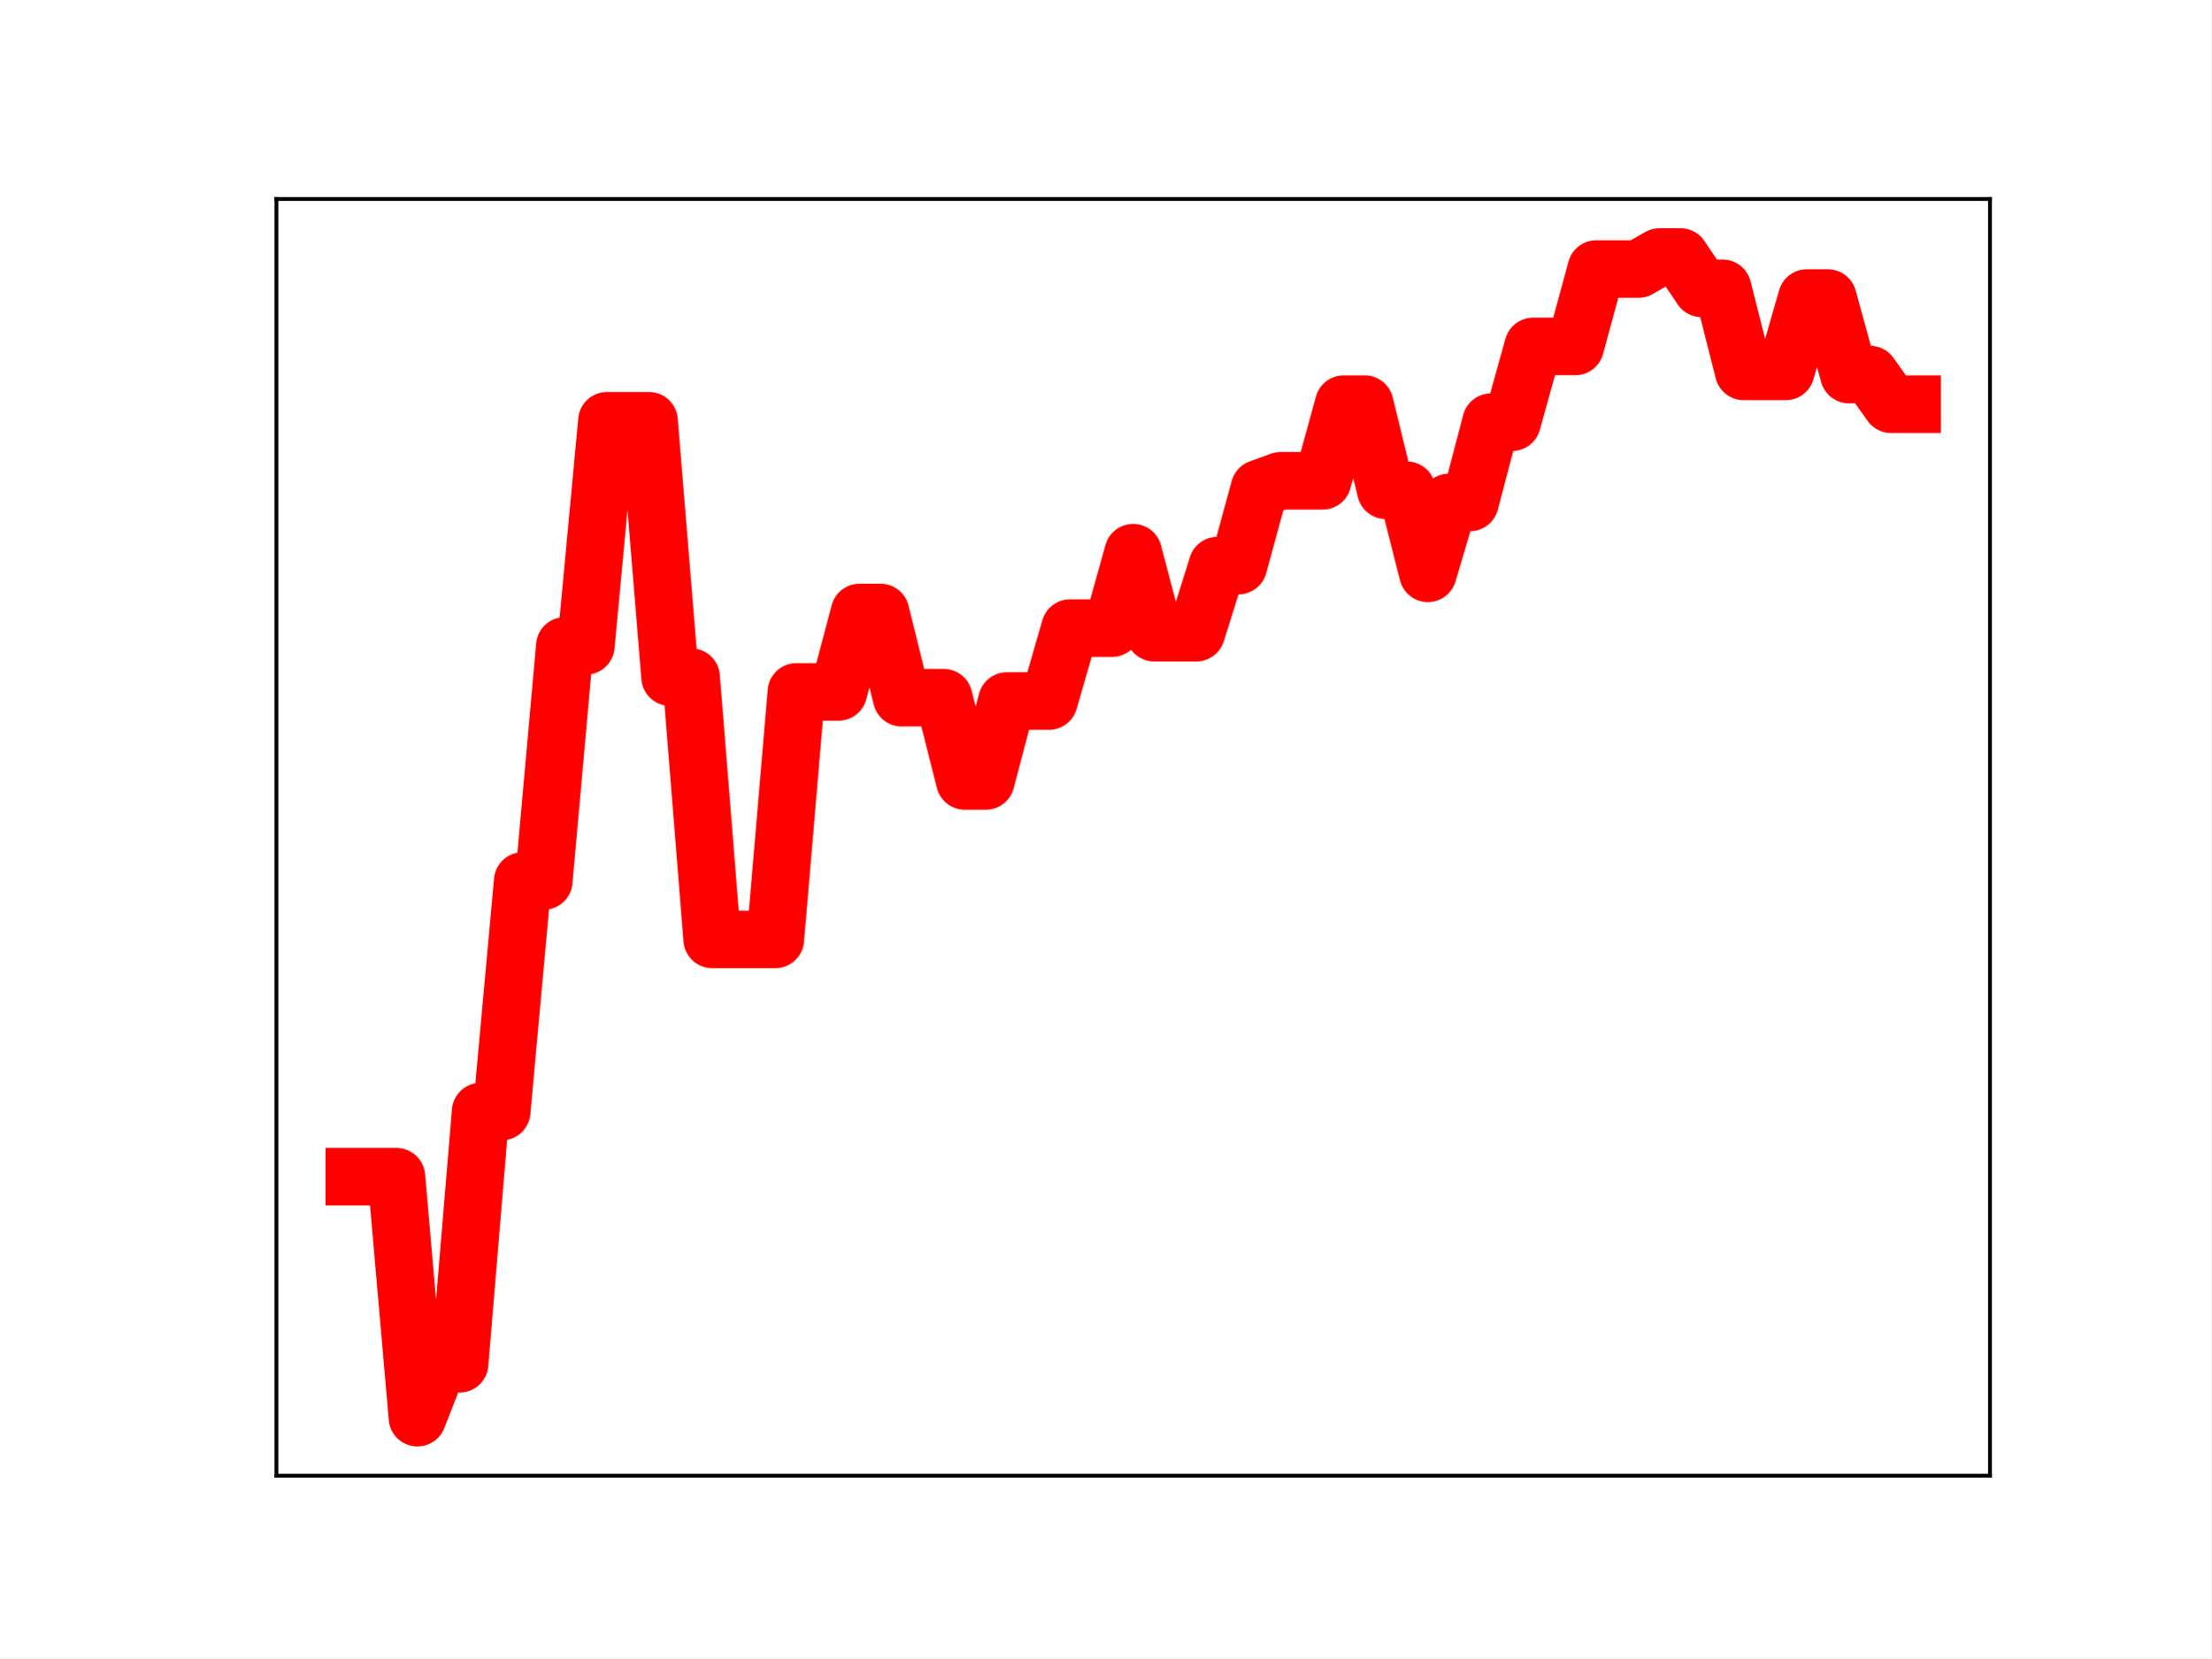
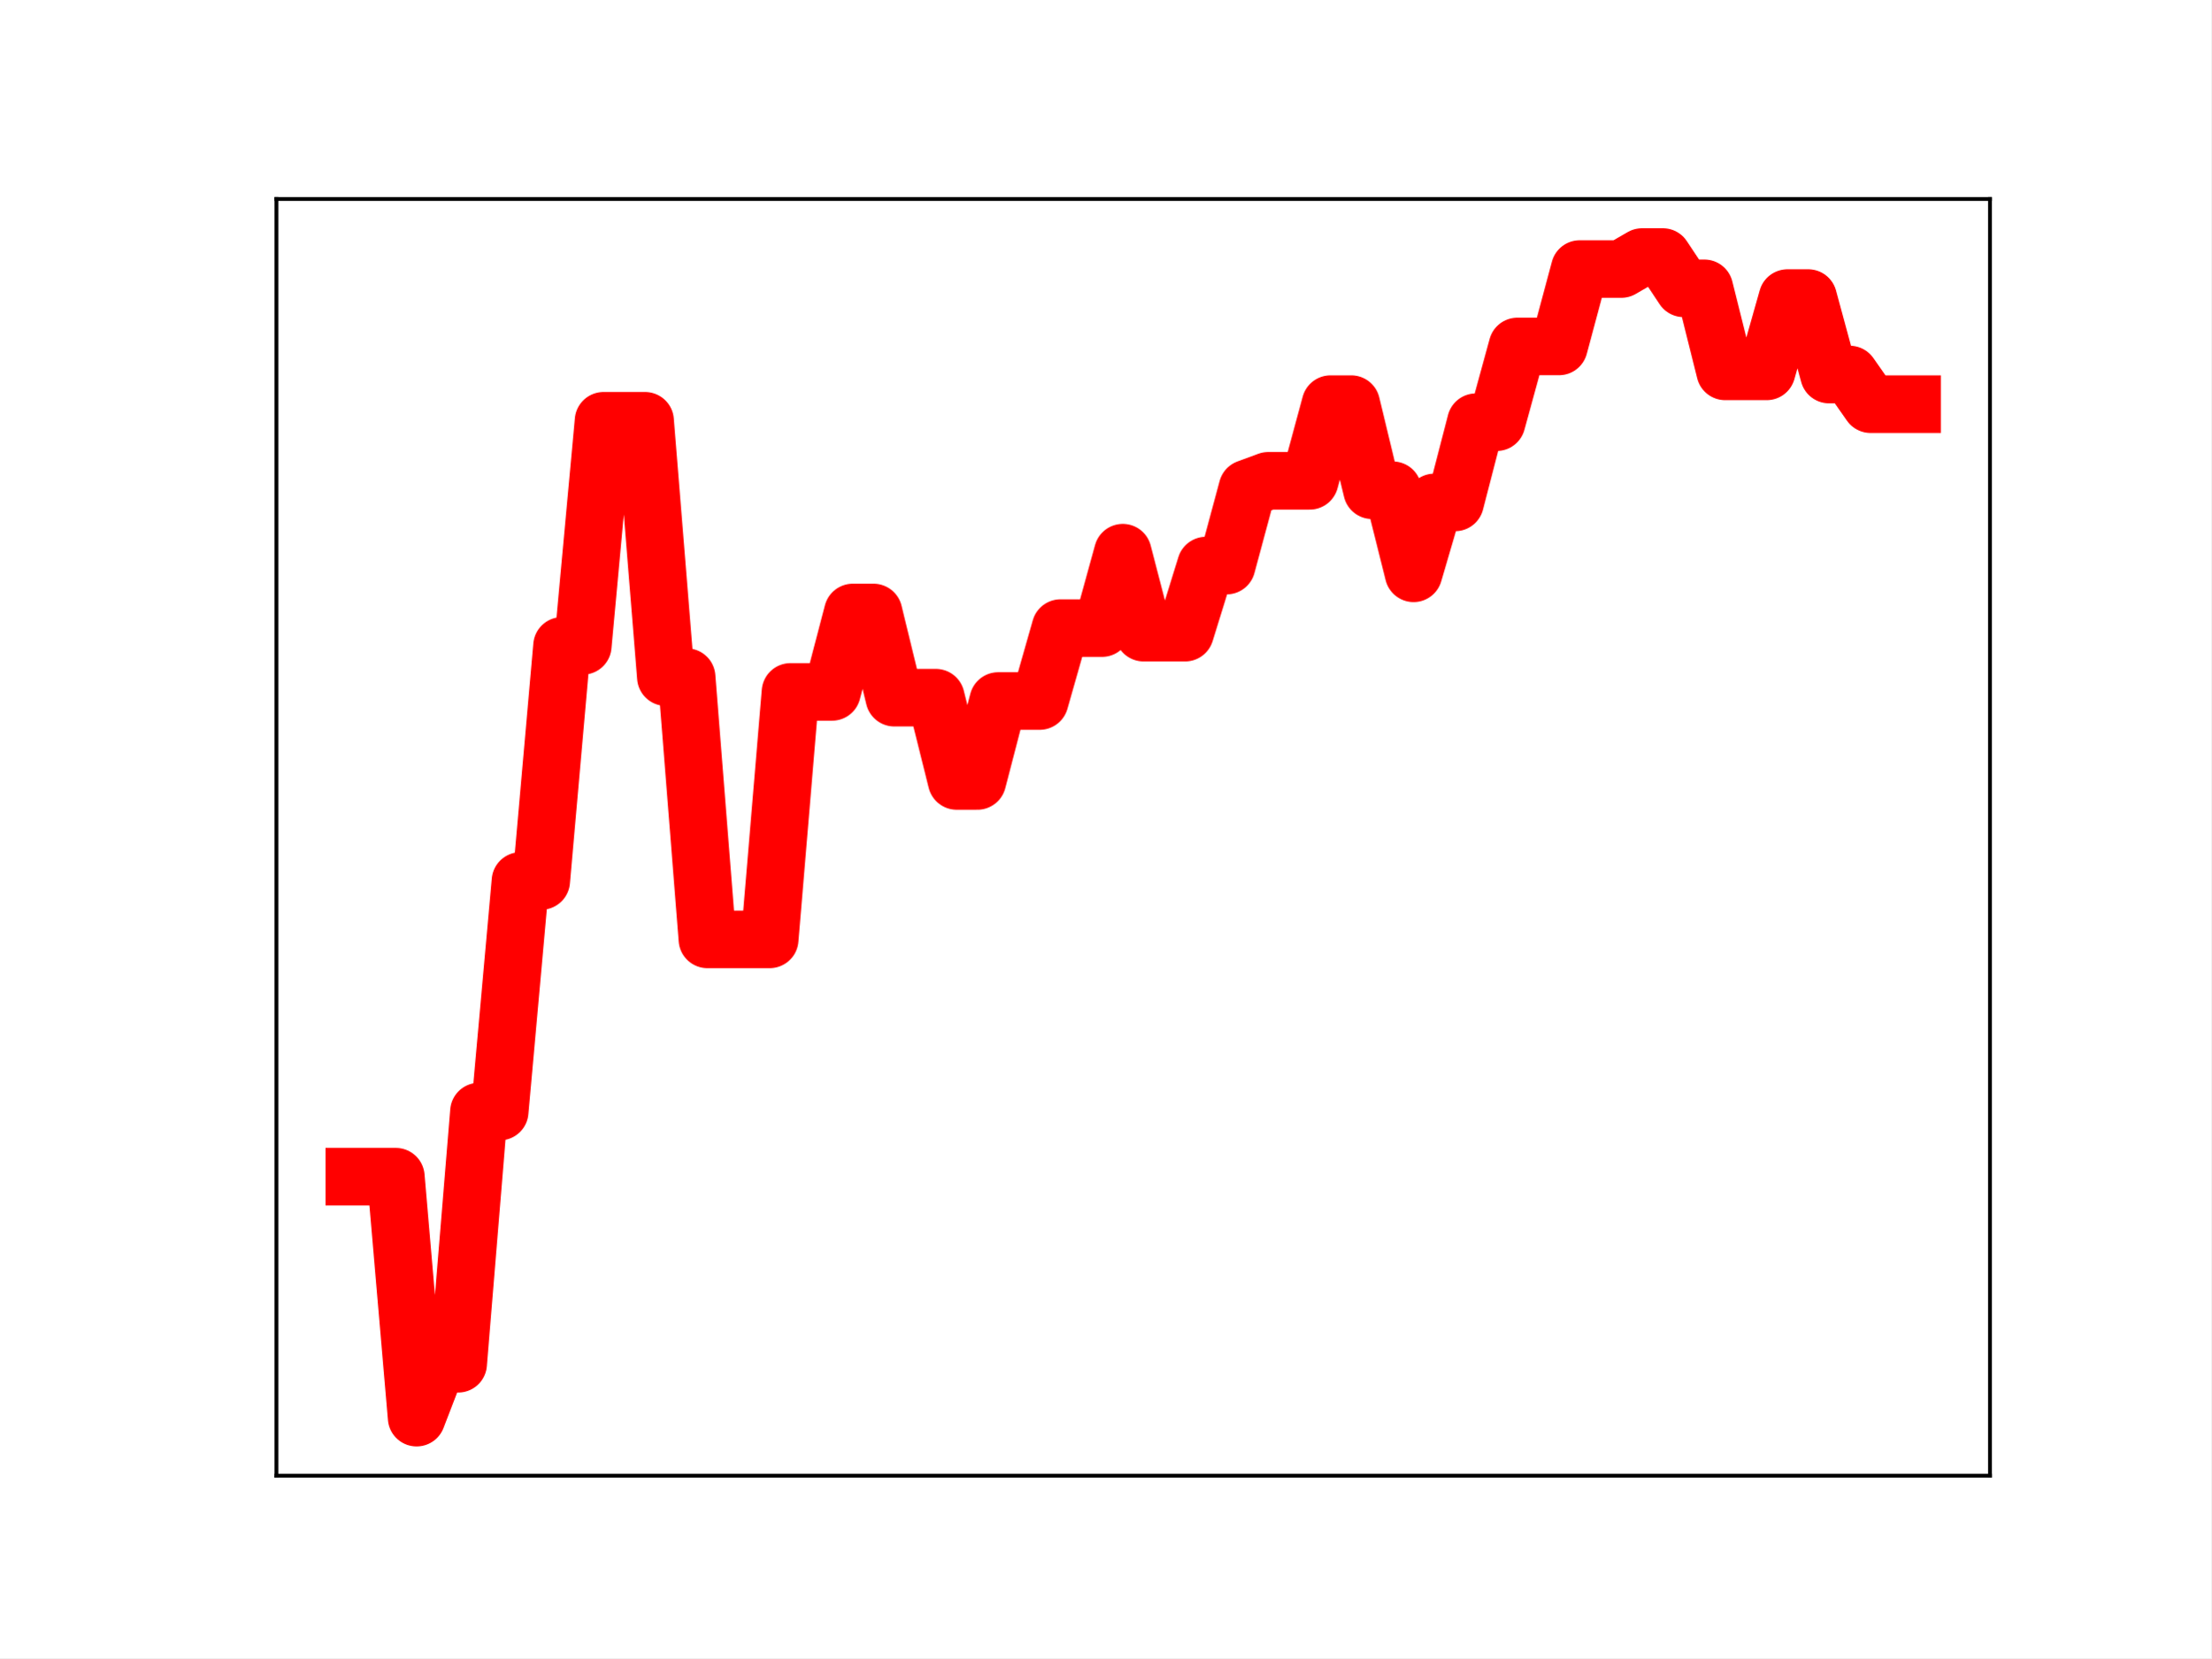
<svg xmlns="http://www.w3.org/2000/svg" xmlns:xlink="http://www.w3.org/1999/xlink" height="345.6pt" version="1.1" viewBox="0 0 460.8 345.6" width="460.8pt">
  <defs>
    <style type="text/css">
*{stroke-linecap:butt;stroke-linejoin:round;}
  </style>
  </defs>
  <g id="figure_1">
    <g id="patch_1">
      <path d="M 0 345.6  L 460.8 345.6  L 460.8 0  L 0 0  z " style="fill:#ffffff;" />
    </g>
    <g id="axes_1">
      <g id="patch_2">
        <path d="M 57.6 307.584  L 414.72 307.584  L 414.72 41.472  L 57.6 41.472  z " style="fill:#ffffff;" />
      </g>
      <g id="line2d_1">
-         <path clip-path="url(#pa42f095a92)" d="M 73.833 245.264  L 78.22 245.264  L 82.607 245.264  L 86.994 295.488  L 91.382 284.258  L 95.769 284.258  L 100.156 231.69  L 104.543 231.69  L 108.931 183.621  L 113.318 183.621  L 117.705 134.616  L 122.092 134.616  L 126.479 87.7  L 130.867 87.7  L 135.254 87.7  L 139.641 141.13  L 144.028 141.13  L 148.416 195.796  L 152.803 195.796  L 157.19 195.796  L 161.577 195.796  L 165.964 144.215  L 170.352 144.215  L 174.739 144.215  L 179.126 127.662  L 183.513 127.662  L 187.901 145.418  L 192.288 145.418  L 196.675 145.418  L 201.062 162.774  L 205.449 162.774  L 209.837 146.112  L 214.224 146.112  L 218.611 146.112  L 222.998 130.914  L 227.386 130.914  L 231.773 130.914  L 236.16 115.192  L 240.547 131.865  L 244.934 131.865  L 249.322 131.865  L 253.709 117.882  L 258.096 117.882  L 262.483 101.81  L 266.871 100.214  L 271.258 100.214  L 275.645 100.214  L 280.032 84.231  L 284.419 84.231  L 288.807 102.179  L 293.194 102.179  L 297.581 119.493  L 301.968 104.716  L 306.356 104.716  L 310.743 87.993  L 315.13 87.993  L 319.517 72.203  L 323.904 72.203  L 328.292 72.203  L 332.679 56.069  L 337.066 56.069  L 341.453 56.069  L 345.841 53.568  L 350.228 53.568  L 354.615 60.092  L 359.002 60.092  L 363.389 77.403  L 367.777 77.403  L 372.164 77.403  L 376.551 62.121  L 380.938 62.121  L 385.326 78.06  L 389.713 78.06  L 394.1 84.243  L 398.487 84.243  " style="fill:none;stroke:#ff0000;stroke-linecap:square;stroke-width:12;" />
+         <path clip-path="url(#p347c5398be)" d="M 73.833 245.264  L 78.161 245.264  L 82.49 245.264  L 86.819 295.488  L 91.148 284.258  L 95.476 284.258  L 99.805 231.69  L 104.134 231.69  L 108.463 183.621  L 112.791 183.621  L 117.12 134.616  L 121.449 134.616  L 125.777 87.7  L 130.106 87.7  L 134.435 87.7  L 138.764 141.13  L 143.092 141.13  L 147.421 195.796  L 151.75 195.796  L 156.079 195.796  L 160.407 195.796  L 164.736 144.215  L 169.065 144.215  L 173.393 144.215  L 177.722 127.662  L 182.051 127.662  L 186.38 145.418  L 190.708 145.418  L 195.037 145.418  L 199.366 162.774  L 203.695 162.774  L 208.023 146.112  L 212.352 146.112  L 216.681 146.112  L 221.009 130.914  L 225.338 130.914  L 229.667 130.914  L 233.996 115.192  L 238.324 131.865  L 242.653 131.865  L 246.982 131.865  L 251.311 117.882  L 255.639 117.882  L 259.968 101.81  L 264.297 100.214  L 268.625 100.214  L 272.954 100.214  L 277.283 84.231  L 281.612 84.231  L 285.94 102.179  L 290.269 102.179  L 294.598 119.493  L 298.927 104.716  L 303.255 104.716  L 307.584 87.993  L 311.913 87.993  L 316.241 72.203  L 320.57 72.203  L 324.899 72.203  L 329.228 56.069  L 333.556 56.069  L 337.885 56.069  L 342.214 53.568  L 346.543 53.568  L 350.871 60.092  L 355.2 60.092  L 359.529 77.403  L 363.857 77.403  L 368.186 77.403  L 372.515 62.121  L 376.844 62.121  L 381.172 78.06  L 385.501 78.06  L 389.83 84.243  L 394.159 84.243  L 398.487 84.243  " style="fill:none;stroke:#ff0000;stroke-linecap:square;stroke-width:12;" />
        <defs>
-           <path d="M 0 3  C 0.796 3 1.559 2.684 2.121 2.121  C 2.684 1.559 3 0.796 3 0  C 3 -0.796 2.684 -1.559 2.121 -2.121  C 1.559 -2.684 0.796 -3 0 -3  C -0.796 -3 -1.559 -2.684 -2.121 -2.121  C -2.684 -1.559 -3 -0.796 -3 0  C -3 0.796 -2.684 1.559 -2.121 2.121  C -1.559 2.684 -0.796 3 0 3  z " id="m82a6335d5b" style="stroke:#ff0000;" />
+           <path d="M 0 3  C 0.796 3 1.559 2.684 2.121 2.121  C 2.684 1.559 3 0.796 3 0  C 3 -0.796 2.684 -1.559 2.121 -2.121  C 1.559 -2.684 0.796 -3 0 -3  C -0.796 -3 -1.559 -2.684 -2.121 -2.121  C -2.684 -1.559 -3 -0.796 -3 0  C -3 0.796 -2.684 1.559 -2.121 2.121  C -1.559 2.684 -0.796 3 0 3  z " id="m1affbeb104" style="stroke:#ff0000;" />
        </defs>
-         <g clip-path="url(#pa42f095a92)">
-           <use style="fill:#ff0000;stroke:#ff0000;" x="73.833" xlink:href="#m82a6335d5b" y="245.264" />
-           <use style="fill:#ff0000;stroke:#ff0000;" x="78.22" xlink:href="#m82a6335d5b" y="245.264" />
-           <use style="fill:#ff0000;stroke:#ff0000;" x="82.607" xlink:href="#m82a6335d5b" y="245.264" />
-           <use style="fill:#ff0000;stroke:#ff0000;" x="86.994" xlink:href="#m82a6335d5b" y="295.488" />
-           <use style="fill:#ff0000;stroke:#ff0000;" x="91.382" xlink:href="#m82a6335d5b" y="284.258" />
-           <use style="fill:#ff0000;stroke:#ff0000;" x="95.769" xlink:href="#m82a6335d5b" y="284.258" />
-           <use style="fill:#ff0000;stroke:#ff0000;" x="100.156" xlink:href="#m82a6335d5b" y="231.69" />
-           <use style="fill:#ff0000;stroke:#ff0000;" x="104.543" xlink:href="#m82a6335d5b" y="231.69" />
-           <use style="fill:#ff0000;stroke:#ff0000;" x="108.931" xlink:href="#m82a6335d5b" y="183.621" />
-           <use style="fill:#ff0000;stroke:#ff0000;" x="113.318" xlink:href="#m82a6335d5b" y="183.621" />
-           <use style="fill:#ff0000;stroke:#ff0000;" x="117.705" xlink:href="#m82a6335d5b" y="134.616" />
-           <use style="fill:#ff0000;stroke:#ff0000;" x="122.092" xlink:href="#m82a6335d5b" y="134.616" />
-           <use style="fill:#ff0000;stroke:#ff0000;" x="126.479" xlink:href="#m82a6335d5b" y="87.7" />
-           <use style="fill:#ff0000;stroke:#ff0000;" x="130.867" xlink:href="#m82a6335d5b" y="87.7" />
-           <use style="fill:#ff0000;stroke:#ff0000;" x="135.254" xlink:href="#m82a6335d5b" y="87.7" />
-           <use style="fill:#ff0000;stroke:#ff0000;" x="139.641" xlink:href="#m82a6335d5b" y="141.13" />
-           <use style="fill:#ff0000;stroke:#ff0000;" x="144.028" xlink:href="#m82a6335d5b" y="141.13" />
-           <use style="fill:#ff0000;stroke:#ff0000;" x="148.416" xlink:href="#m82a6335d5b" y="195.796" />
-           <use style="fill:#ff0000;stroke:#ff0000;" x="152.803" xlink:href="#m82a6335d5b" y="195.796" />
-           <use style="fill:#ff0000;stroke:#ff0000;" x="157.19" xlink:href="#m82a6335d5b" y="195.796" />
-           <use style="fill:#ff0000;stroke:#ff0000;" x="161.577" xlink:href="#m82a6335d5b" y="195.796" />
-           <use style="fill:#ff0000;stroke:#ff0000;" x="165.964" xlink:href="#m82a6335d5b" y="144.215" />
-           <use style="fill:#ff0000;stroke:#ff0000;" x="170.352" xlink:href="#m82a6335d5b" y="144.215" />
-           <use style="fill:#ff0000;stroke:#ff0000;" x="174.739" xlink:href="#m82a6335d5b" y="144.215" />
-           <use style="fill:#ff0000;stroke:#ff0000;" x="179.126" xlink:href="#m82a6335d5b" y="127.662" />
-           <use style="fill:#ff0000;stroke:#ff0000;" x="183.513" xlink:href="#m82a6335d5b" y="127.662" />
-           <use style="fill:#ff0000;stroke:#ff0000;" x="187.901" xlink:href="#m82a6335d5b" y="145.418" />
-           <use style="fill:#ff0000;stroke:#ff0000;" x="192.288" xlink:href="#m82a6335d5b" y="145.418" />
-           <use style="fill:#ff0000;stroke:#ff0000;" x="196.675" xlink:href="#m82a6335d5b" y="145.418" />
-           <use style="fill:#ff0000;stroke:#ff0000;" x="201.062" xlink:href="#m82a6335d5b" y="162.774" />
-           <use style="fill:#ff0000;stroke:#ff0000;" x="205.449" xlink:href="#m82a6335d5b" y="162.774" />
-           <use style="fill:#ff0000;stroke:#ff0000;" x="209.837" xlink:href="#m82a6335d5b" y="146.112" />
-           <use style="fill:#ff0000;stroke:#ff0000;" x="214.224" xlink:href="#m82a6335d5b" y="146.112" />
-           <use style="fill:#ff0000;stroke:#ff0000;" x="218.611" xlink:href="#m82a6335d5b" y="146.112" />
-           <use style="fill:#ff0000;stroke:#ff0000;" x="222.998" xlink:href="#m82a6335d5b" y="130.914" />
-           <use style="fill:#ff0000;stroke:#ff0000;" x="227.386" xlink:href="#m82a6335d5b" y="130.914" />
-           <use style="fill:#ff0000;stroke:#ff0000;" x="231.773" xlink:href="#m82a6335d5b" y="130.914" />
-           <use style="fill:#ff0000;stroke:#ff0000;" x="236.16" xlink:href="#m82a6335d5b" y="115.192" />
-           <use style="fill:#ff0000;stroke:#ff0000;" x="240.547" xlink:href="#m82a6335d5b" y="131.865" />
-           <use style="fill:#ff0000;stroke:#ff0000;" x="244.934" xlink:href="#m82a6335d5b" y="131.865" />
-           <use style="fill:#ff0000;stroke:#ff0000;" x="249.322" xlink:href="#m82a6335d5b" y="131.865" />
-           <use style="fill:#ff0000;stroke:#ff0000;" x="253.709" xlink:href="#m82a6335d5b" y="117.882" />
-           <use style="fill:#ff0000;stroke:#ff0000;" x="258.096" xlink:href="#m82a6335d5b" y="117.882" />
-           <use style="fill:#ff0000;stroke:#ff0000;" x="262.483" xlink:href="#m82a6335d5b" y="101.81" />
-           <use style="fill:#ff0000;stroke:#ff0000;" x="266.871" xlink:href="#m82a6335d5b" y="100.214" />
-           <use style="fill:#ff0000;stroke:#ff0000;" x="271.258" xlink:href="#m82a6335d5b" y="100.214" />
-           <use style="fill:#ff0000;stroke:#ff0000;" x="275.645" xlink:href="#m82a6335d5b" y="100.214" />
-           <use style="fill:#ff0000;stroke:#ff0000;" x="280.032" xlink:href="#m82a6335d5b" y="84.231" />
-           <use style="fill:#ff0000;stroke:#ff0000;" x="284.419" xlink:href="#m82a6335d5b" y="84.231" />
-           <use style="fill:#ff0000;stroke:#ff0000;" x="288.807" xlink:href="#m82a6335d5b" y="102.179" />
-           <use style="fill:#ff0000;stroke:#ff0000;" x="293.194" xlink:href="#m82a6335d5b" y="102.179" />
-           <use style="fill:#ff0000;stroke:#ff0000;" x="297.581" xlink:href="#m82a6335d5b" y="119.493" />
-           <use style="fill:#ff0000;stroke:#ff0000;" x="301.968" xlink:href="#m82a6335d5b" y="104.716" />
-           <use style="fill:#ff0000;stroke:#ff0000;" x="306.356" xlink:href="#m82a6335d5b" y="104.716" />
-           <use style="fill:#ff0000;stroke:#ff0000;" x="310.743" xlink:href="#m82a6335d5b" y="87.993" />
-           <use style="fill:#ff0000;stroke:#ff0000;" x="315.13" xlink:href="#m82a6335d5b" y="87.993" />
-           <use style="fill:#ff0000;stroke:#ff0000;" x="319.517" xlink:href="#m82a6335d5b" y="72.203" />
-           <use style="fill:#ff0000;stroke:#ff0000;" x="323.904" xlink:href="#m82a6335d5b" y="72.203" />
-           <use style="fill:#ff0000;stroke:#ff0000;" x="328.292" xlink:href="#m82a6335d5b" y="72.203" />
-           <use style="fill:#ff0000;stroke:#ff0000;" x="332.679" xlink:href="#m82a6335d5b" y="56.069" />
-           <use style="fill:#ff0000;stroke:#ff0000;" x="337.066" xlink:href="#m82a6335d5b" y="56.069" />
-           <use style="fill:#ff0000;stroke:#ff0000;" x="341.453" xlink:href="#m82a6335d5b" y="56.069" />
-           <use style="fill:#ff0000;stroke:#ff0000;" x="345.841" xlink:href="#m82a6335d5b" y="53.568" />
-           <use style="fill:#ff0000;stroke:#ff0000;" x="350.228" xlink:href="#m82a6335d5b" y="53.568" />
-           <use style="fill:#ff0000;stroke:#ff0000;" x="354.615" xlink:href="#m82a6335d5b" y="60.092" />
-           <use style="fill:#ff0000;stroke:#ff0000;" x="359.002" xlink:href="#m82a6335d5b" y="60.092" />
-           <use style="fill:#ff0000;stroke:#ff0000;" x="363.389" xlink:href="#m82a6335d5b" y="77.403" />
-           <use style="fill:#ff0000;stroke:#ff0000;" x="367.777" xlink:href="#m82a6335d5b" y="77.403" />
-           <use style="fill:#ff0000;stroke:#ff0000;" x="372.164" xlink:href="#m82a6335d5b" y="77.403" />
-           <use style="fill:#ff0000;stroke:#ff0000;" x="376.551" xlink:href="#m82a6335d5b" y="62.121" />
-           <use style="fill:#ff0000;stroke:#ff0000;" x="380.938" xlink:href="#m82a6335d5b" y="62.121" />
-           <use style="fill:#ff0000;stroke:#ff0000;" x="385.326" xlink:href="#m82a6335d5b" y="78.06" />
-           <use style="fill:#ff0000;stroke:#ff0000;" x="389.713" xlink:href="#m82a6335d5b" y="78.06" />
-           <use style="fill:#ff0000;stroke:#ff0000;" x="394.1" xlink:href="#m82a6335d5b" y="84.243" />
-           <use style="fill:#ff0000;stroke:#ff0000;" x="398.487" xlink:href="#m82a6335d5b" y="84.243" />
+         <g clip-path="url(#p347c5398be)">
+           <use style="fill:#ff0000;stroke:#ff0000;" x="73.833" xlink:href="#m1affbeb104" y="245.264" />
+           <use style="fill:#ff0000;stroke:#ff0000;" x="78.161" xlink:href="#m1affbeb104" y="245.264" />
+           <use style="fill:#ff0000;stroke:#ff0000;" x="82.49" xlink:href="#m1affbeb104" y="245.264" />
+           <use style="fill:#ff0000;stroke:#ff0000;" x="86.819" xlink:href="#m1affbeb104" y="295.488" />
+           <use style="fill:#ff0000;stroke:#ff0000;" x="91.148" xlink:href="#m1affbeb104" y="284.258" />
+           <use style="fill:#ff0000;stroke:#ff0000;" x="95.476" xlink:href="#m1affbeb104" y="284.258" />
+           <use style="fill:#ff0000;stroke:#ff0000;" x="99.805" xlink:href="#m1affbeb104" y="231.69" />
+           <use style="fill:#ff0000;stroke:#ff0000;" x="104.134" xlink:href="#m1affbeb104" y="231.69" />
+           <use style="fill:#ff0000;stroke:#ff0000;" x="108.463" xlink:href="#m1affbeb104" y="183.621" />
+           <use style="fill:#ff0000;stroke:#ff0000;" x="112.791" xlink:href="#m1affbeb104" y="183.621" />
+           <use style="fill:#ff0000;stroke:#ff0000;" x="117.12" xlink:href="#m1affbeb104" y="134.616" />
+           <use style="fill:#ff0000;stroke:#ff0000;" x="121.449" xlink:href="#m1affbeb104" y="134.616" />
+           <use style="fill:#ff0000;stroke:#ff0000;" x="125.777" xlink:href="#m1affbeb104" y="87.7" />
+           <use style="fill:#ff0000;stroke:#ff0000;" x="130.106" xlink:href="#m1affbeb104" y="87.7" />
+           <use style="fill:#ff0000;stroke:#ff0000;" x="134.435" xlink:href="#m1affbeb104" y="87.7" />
+           <use style="fill:#ff0000;stroke:#ff0000;" x="138.764" xlink:href="#m1affbeb104" y="141.13" />
+           <use style="fill:#ff0000;stroke:#ff0000;" x="143.092" xlink:href="#m1affbeb104" y="141.13" />
+           <use style="fill:#ff0000;stroke:#ff0000;" x="147.421" xlink:href="#m1affbeb104" y="195.796" />
+           <use style="fill:#ff0000;stroke:#ff0000;" x="151.75" xlink:href="#m1affbeb104" y="195.796" />
+           <use style="fill:#ff0000;stroke:#ff0000;" x="156.079" xlink:href="#m1affbeb104" y="195.796" />
+           <use style="fill:#ff0000;stroke:#ff0000;" x="160.407" xlink:href="#m1affbeb104" y="195.796" />
+           <use style="fill:#ff0000;stroke:#ff0000;" x="164.736" xlink:href="#m1affbeb104" y="144.215" />
+           <use style="fill:#ff0000;stroke:#ff0000;" x="169.065" xlink:href="#m1affbeb104" y="144.215" />
+           <use style="fill:#ff0000;stroke:#ff0000;" x="173.393" xlink:href="#m1affbeb104" y="144.215" />
+           <use style="fill:#ff0000;stroke:#ff0000;" x="177.722" xlink:href="#m1affbeb104" y="127.662" />
+           <use style="fill:#ff0000;stroke:#ff0000;" x="182.051" xlink:href="#m1affbeb104" y="127.662" />
+           <use style="fill:#ff0000;stroke:#ff0000;" x="186.38" xlink:href="#m1affbeb104" y="145.418" />
+           <use style="fill:#ff0000;stroke:#ff0000;" x="190.708" xlink:href="#m1affbeb104" y="145.418" />
+           <use style="fill:#ff0000;stroke:#ff0000;" x="195.037" xlink:href="#m1affbeb104" y="145.418" />
+           <use style="fill:#ff0000;stroke:#ff0000;" x="199.366" xlink:href="#m1affbeb104" y="162.774" />
+           <use style="fill:#ff0000;stroke:#ff0000;" x="203.695" xlink:href="#m1affbeb104" y="162.774" />
+           <use style="fill:#ff0000;stroke:#ff0000;" x="208.023" xlink:href="#m1affbeb104" y="146.112" />
+           <use style="fill:#ff0000;stroke:#ff0000;" x="212.352" xlink:href="#m1affbeb104" y="146.112" />
+           <use style="fill:#ff0000;stroke:#ff0000;" x="216.681" xlink:href="#m1affbeb104" y="146.112" />
+           <use style="fill:#ff0000;stroke:#ff0000;" x="221.009" xlink:href="#m1affbeb104" y="130.914" />
+           <use style="fill:#ff0000;stroke:#ff0000;" x="225.338" xlink:href="#m1affbeb104" y="130.914" />
+           <use style="fill:#ff0000;stroke:#ff0000;" x="229.667" xlink:href="#m1affbeb104" y="130.914" />
+           <use style="fill:#ff0000;stroke:#ff0000;" x="233.996" xlink:href="#m1affbeb104" y="115.192" />
+           <use style="fill:#ff0000;stroke:#ff0000;" x="238.324" xlink:href="#m1affbeb104" y="131.865" />
+           <use style="fill:#ff0000;stroke:#ff0000;" x="242.653" xlink:href="#m1affbeb104" y="131.865" />
+           <use style="fill:#ff0000;stroke:#ff0000;" x="246.982" xlink:href="#m1affbeb104" y="131.865" />
+           <use style="fill:#ff0000;stroke:#ff0000;" x="251.311" xlink:href="#m1affbeb104" y="117.882" />
+           <use style="fill:#ff0000;stroke:#ff0000;" x="255.639" xlink:href="#m1affbeb104" y="117.882" />
+           <use style="fill:#ff0000;stroke:#ff0000;" x="259.968" xlink:href="#m1affbeb104" y="101.81" />
+           <use style="fill:#ff0000;stroke:#ff0000;" x="264.297" xlink:href="#m1affbeb104" y="100.214" />
+           <use style="fill:#ff0000;stroke:#ff0000;" x="268.625" xlink:href="#m1affbeb104" y="100.214" />
+           <use style="fill:#ff0000;stroke:#ff0000;" x="272.954" xlink:href="#m1affbeb104" y="100.214" />
+           <use style="fill:#ff0000;stroke:#ff0000;" x="277.283" xlink:href="#m1affbeb104" y="84.231" />
+           <use style="fill:#ff0000;stroke:#ff0000;" x="281.612" xlink:href="#m1affbeb104" y="84.231" />
+           <use style="fill:#ff0000;stroke:#ff0000;" x="285.94" xlink:href="#m1affbeb104" y="102.179" />
+           <use style="fill:#ff0000;stroke:#ff0000;" x="290.269" xlink:href="#m1affbeb104" y="102.179" />
+           <use style="fill:#ff0000;stroke:#ff0000;" x="294.598" xlink:href="#m1affbeb104" y="119.493" />
+           <use style="fill:#ff0000;stroke:#ff0000;" x="298.927" xlink:href="#m1affbeb104" y="104.716" />
+           <use style="fill:#ff0000;stroke:#ff0000;" x="303.255" xlink:href="#m1affbeb104" y="104.716" />
+           <use style="fill:#ff0000;stroke:#ff0000;" x="307.584" xlink:href="#m1affbeb104" y="87.993" />
+           <use style="fill:#ff0000;stroke:#ff0000;" x="311.913" xlink:href="#m1affbeb104" y="87.993" />
+           <use style="fill:#ff0000;stroke:#ff0000;" x="316.241" xlink:href="#m1affbeb104" y="72.203" />
+           <use style="fill:#ff0000;stroke:#ff0000;" x="320.57" xlink:href="#m1affbeb104" y="72.203" />
+           <use style="fill:#ff0000;stroke:#ff0000;" x="324.899" xlink:href="#m1affbeb104" y="72.203" />
+           <use style="fill:#ff0000;stroke:#ff0000;" x="329.228" xlink:href="#m1affbeb104" y="56.069" />
+           <use style="fill:#ff0000;stroke:#ff0000;" x="333.556" xlink:href="#m1affbeb104" y="56.069" />
+           <use style="fill:#ff0000;stroke:#ff0000;" x="337.885" xlink:href="#m1affbeb104" y="56.069" />
+           <use style="fill:#ff0000;stroke:#ff0000;" x="342.214" xlink:href="#m1affbeb104" y="53.568" />
+           <use style="fill:#ff0000;stroke:#ff0000;" x="346.543" xlink:href="#m1affbeb104" y="53.568" />
+           <use style="fill:#ff0000;stroke:#ff0000;" x="350.871" xlink:href="#m1affbeb104" y="60.092" />
+           <use style="fill:#ff0000;stroke:#ff0000;" x="355.2" xlink:href="#m1affbeb104" y="60.092" />
+           <use style="fill:#ff0000;stroke:#ff0000;" x="359.529" xlink:href="#m1affbeb104" y="77.403" />
+           <use style="fill:#ff0000;stroke:#ff0000;" x="363.857" xlink:href="#m1affbeb104" y="77.403" />
+           <use style="fill:#ff0000;stroke:#ff0000;" x="368.186" xlink:href="#m1affbeb104" y="77.403" />
+           <use style="fill:#ff0000;stroke:#ff0000;" x="372.515" xlink:href="#m1affbeb104" y="62.121" />
+           <use style="fill:#ff0000;stroke:#ff0000;" x="376.844" xlink:href="#m1affbeb104" y="62.121" />
+           <use style="fill:#ff0000;stroke:#ff0000;" x="381.172" xlink:href="#m1affbeb104" y="78.06" />
+           <use style="fill:#ff0000;stroke:#ff0000;" x="385.501" xlink:href="#m1affbeb104" y="78.06" />
+           <use style="fill:#ff0000;stroke:#ff0000;" x="389.83" xlink:href="#m1affbeb104" y="84.243" />
+           <use style="fill:#ff0000;stroke:#ff0000;" x="394.159" xlink:href="#m1affbeb104" y="84.243" />
+           <use style="fill:#ff0000;stroke:#ff0000;" x="398.487" xlink:href="#m1affbeb104" y="84.243" />
        </g>
      </g>
      <g id="patch_3">
        <path d="M 57.6 307.584  L 57.6 41.472  " style="fill:none;stroke:#000000;stroke-linecap:square;stroke-linejoin:miter;stroke-width:0.8;" />
      </g>
      <g id="patch_4">
        <path d="M 414.72 307.584  L 414.72 41.472  " style="fill:none;stroke:#000000;stroke-linecap:square;stroke-linejoin:miter;stroke-width:0.8;" />
      </g>
      <g id="patch_5">
        <path d="M 57.6 307.584  L 414.72 307.584  " style="fill:none;stroke:#000000;stroke-linecap:square;stroke-linejoin:miter;stroke-width:0.8;" />
      </g>
      <g id="patch_6">
        <path d="M 57.6 41.472  L 414.72 41.472  " style="fill:none;stroke:#000000;stroke-linecap:square;stroke-linejoin:miter;stroke-width:0.8;" />
      </g>
    </g>
  </g>
  <defs>
-     <clipPath id="pa42f095a92">
+     <clipPath id="p347c5398be">
      <rect height="266.112" width="357.12" x="57.6" y="41.472" />
    </clipPath>
  </defs>
</svg>
